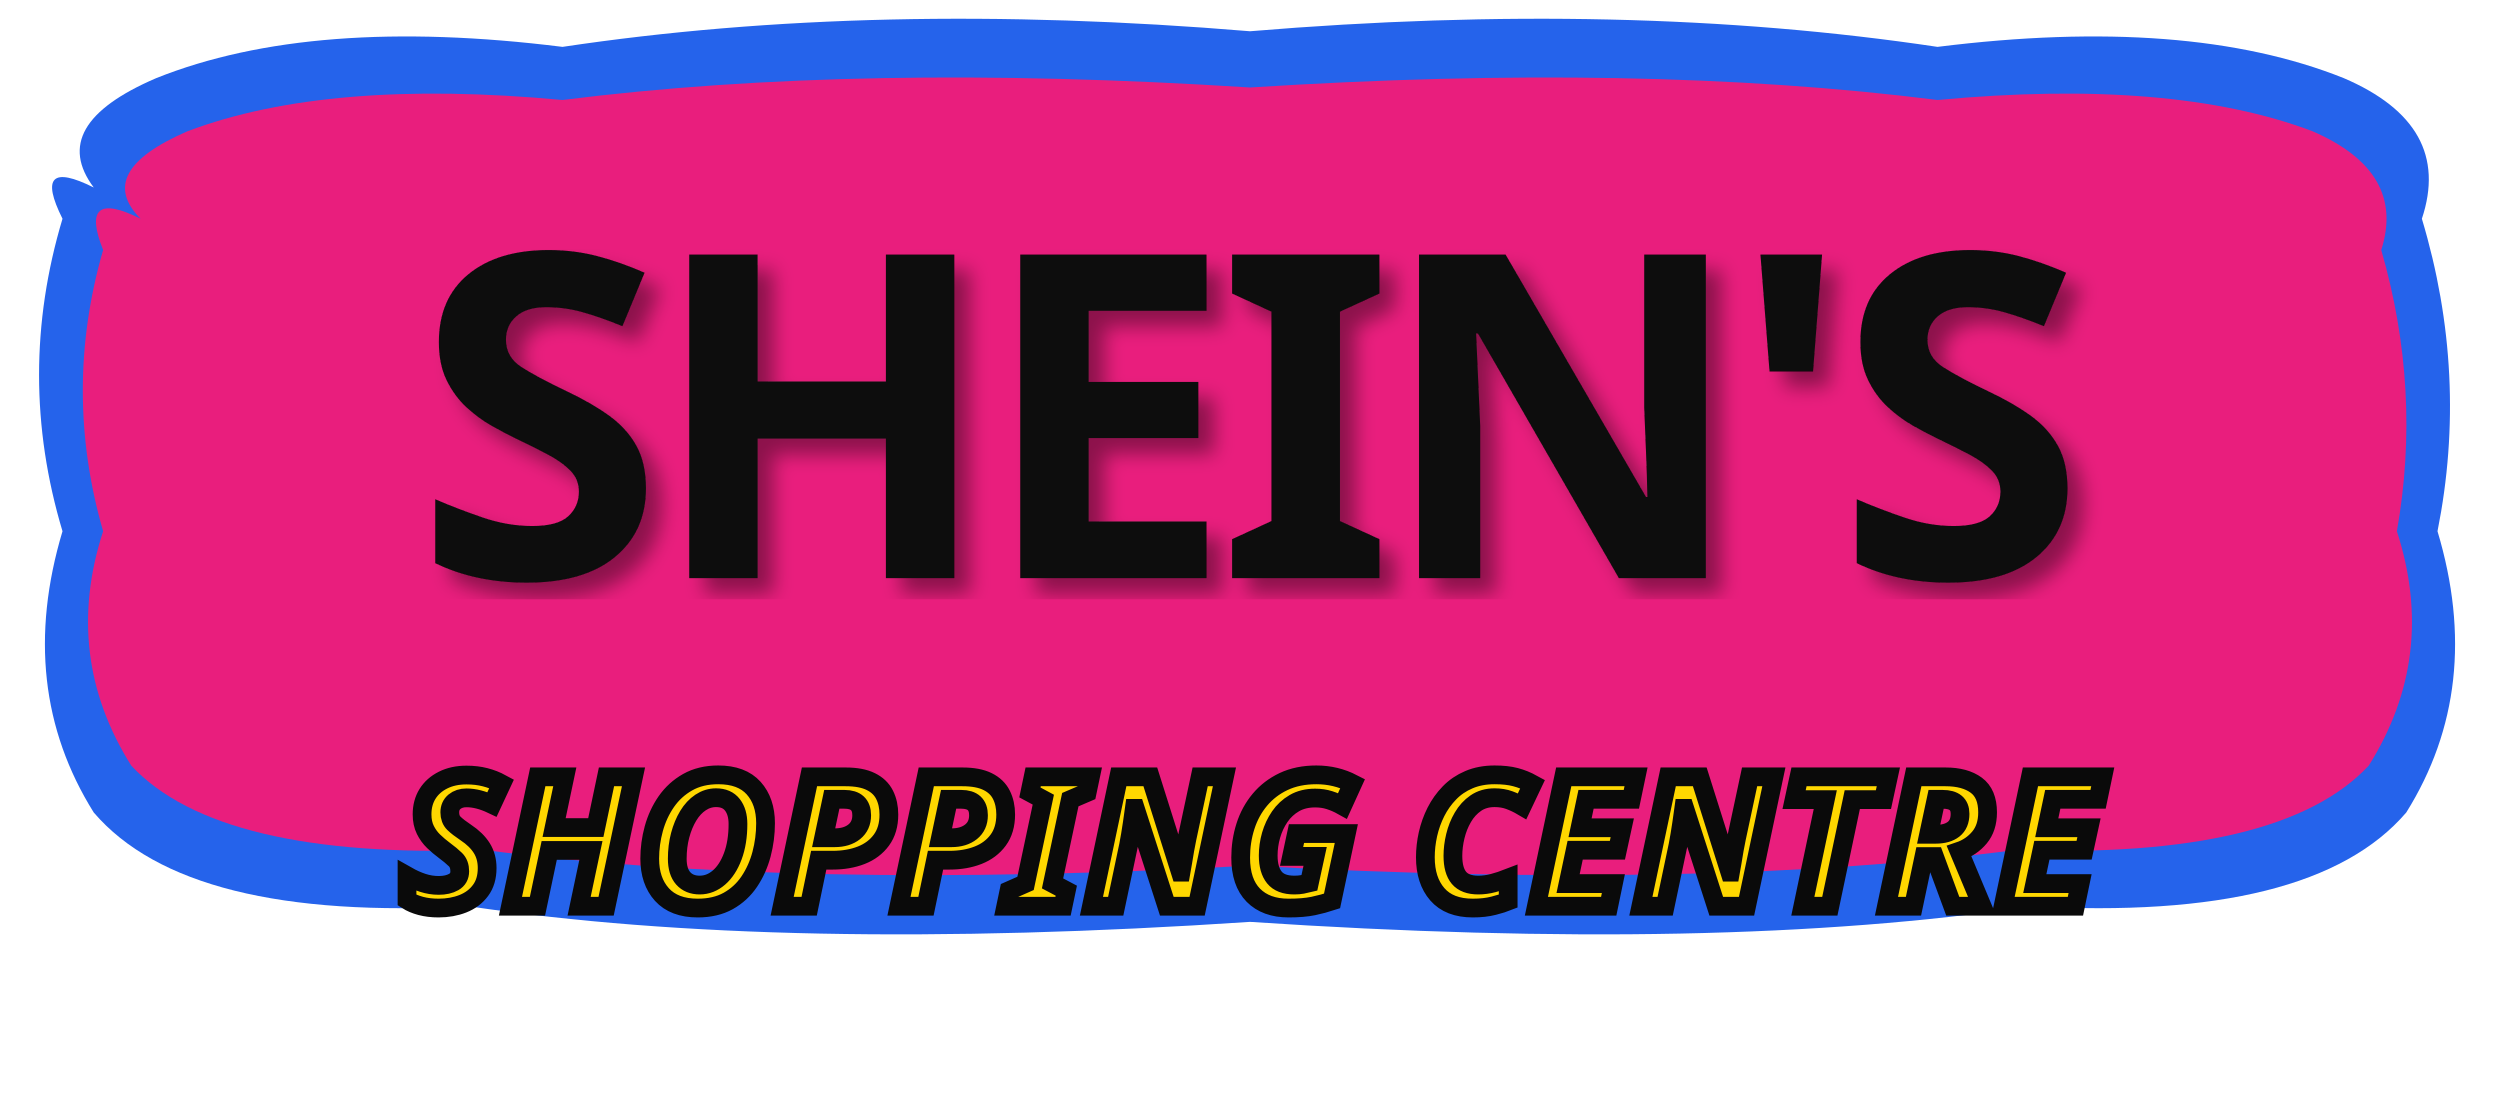
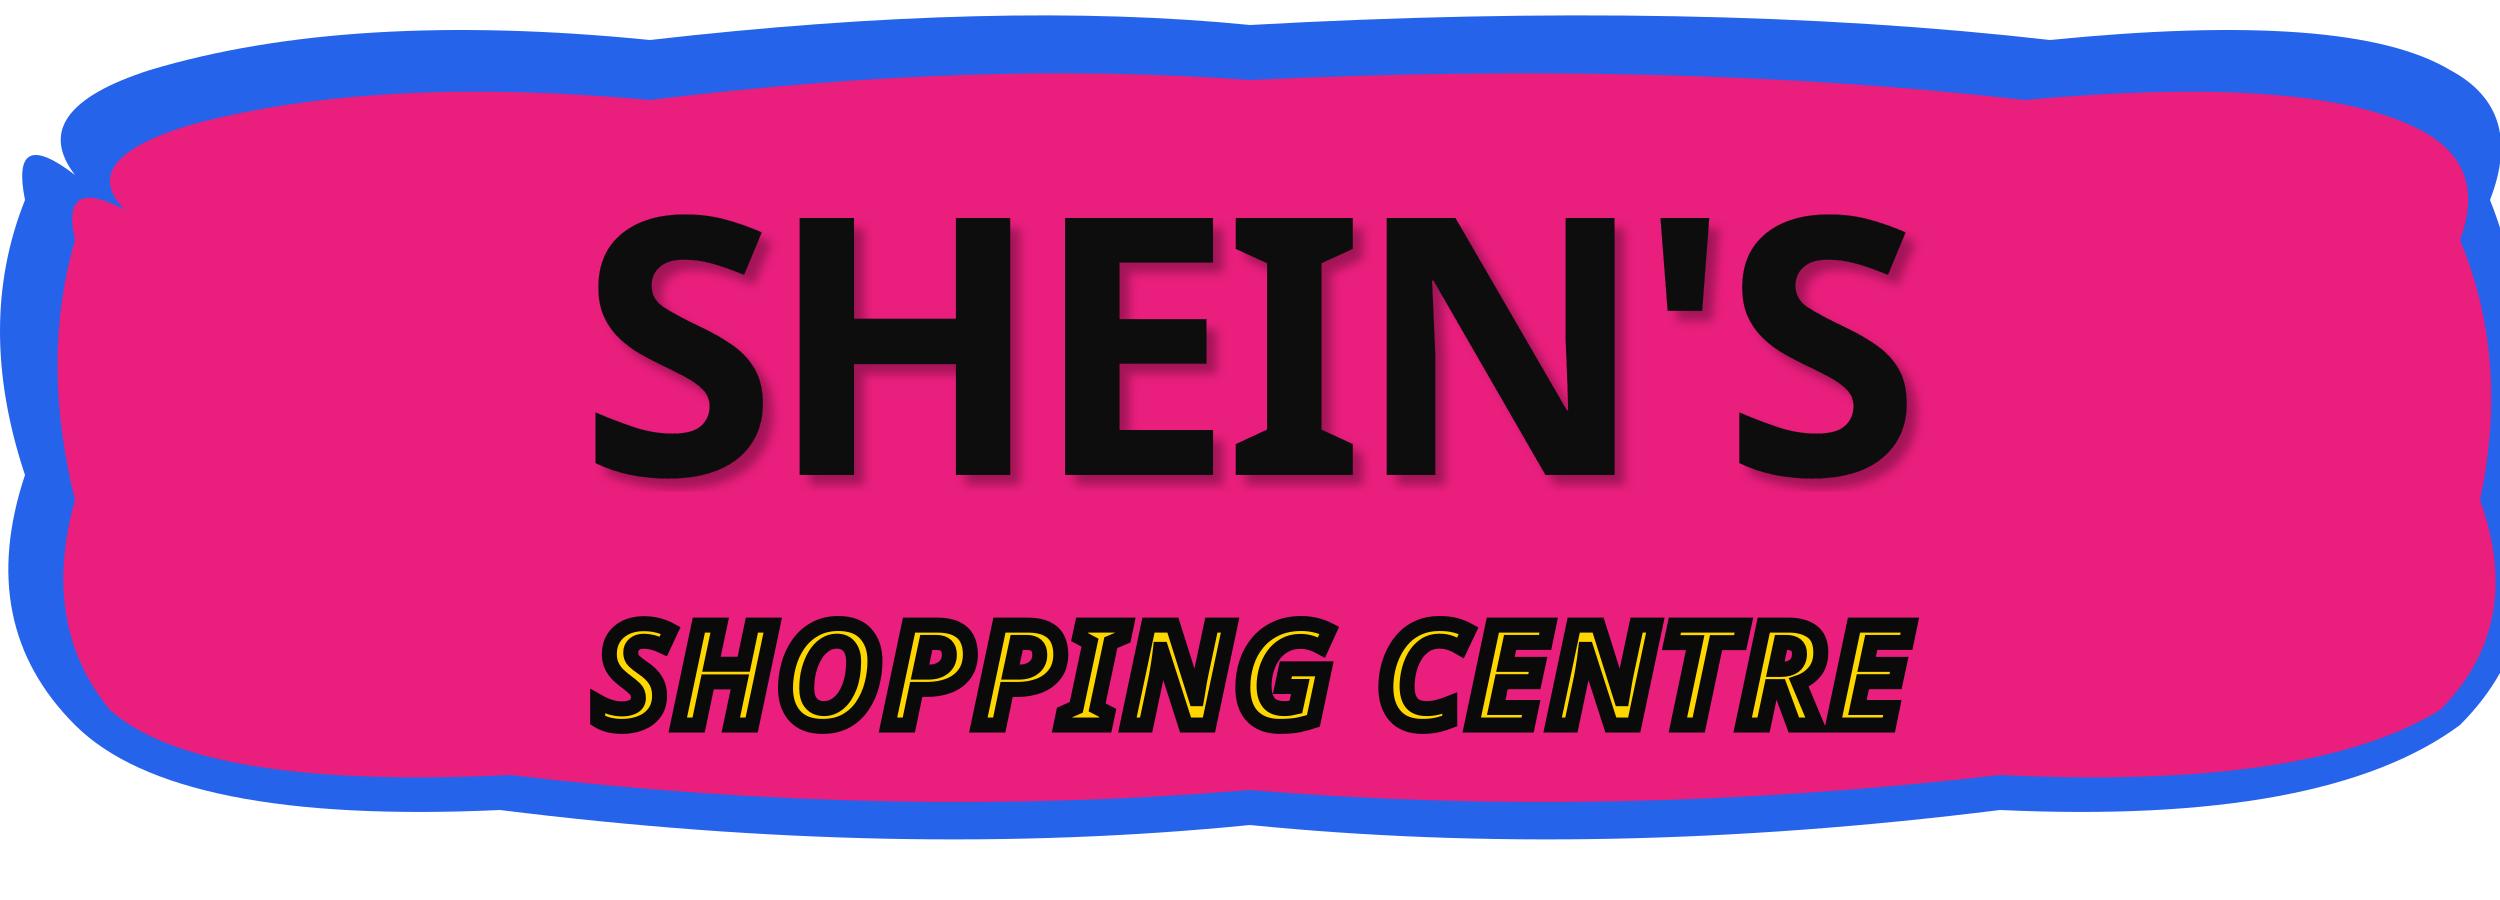
- <svg xmlns="http://www.w3.org/2000/svg" viewBox="0 0 800 350" width="800" height="350">
+ <svg xmlns="http://www.w3.org/2000/svg" viewBox="0 0 500 180" width="500" height="180">
  <defs>
    <filter id="shadow" x="-5%" y="-5%" width="110%" height="110%">
-       <feDropShadow dx="5" dy="5" stdDeviation="3" flood-color="#000" flood-opacity="0.4" />
+       <feDropShadow dx="2" dy="2" stdDeviation="1" flood-color="#000" flood-opacity="0.3" />
    </filter>
  </defs>
-   <path id="pink-blob" d="M30 60            Q15 40 50 25            Q100 5 180 15            Q280 0 400 10            Q520 0 620 15            Q700 5 750 25            Q785 40 775 70            Q790 120 780 170            Q795 220 770 260            Q740 295 650 290            Q550 305 400 295            Q250 305 150 290            Q60 295 30 260            Q5 220 20 170            Q5 120 20 70            Q10 50 30 60 Z" fill="#2563EB" stroke="none" />
-   <path id="pink-fill" d="M45 70            Q30 55 60 42            Q105 25 180 32            Q275 20 400 28            Q525 20 620 32            Q695 25 740 42            Q770 55 762 80            Q775 125 767 170            Q780 210 758 245            Q730 275 645 272            Q545 285 400 277            Q255 285 155 272            Q70 275 42 245            Q20 210 33 170            Q20 125 33 80            Q25 60 45 70 Z" fill="#E91E7D" stroke="none" />
-   <text x="400" y="185" text-anchor="middle" font-family="'Arial Black', 'Helvetica Black', sans-serif" font-size="145" font-weight="900" fill="#0a0a0a" filter="url(#shadow)" letter-spacing="-5">SHEIN'S</text>
-   <text x="400" y="290" text-anchor="middle" font-family="'Arial Black', 'Helvetica Black', sans-serif" font-size="58" font-weight="900" font-style="italic" stroke="#0a0a0a" stroke-width="6" fill="#FFD700" letter-spacing="2">SHOPPING CENTRE</text>
+   <path id="blue-outline" d="M15 35            Q5 22 30 14            Q70 2 130 8            Q200 0 250 5            Q340 0 410 8            Q470 2 490 14            Q505 22 498 40            Q508 65 502 95            Q512 125 492 145            Q465 165 400 162            Q320 172 250 165            Q180 172 100 162            Q35 165 15 145            Q-5 125 5 95            Q-5 65 5 40            Q2 25 15 35 Z" fill="#2563EB" stroke="none" />
+   <path id="pink-fill" d="M25 42            Q15 32 38 25            Q75 15 130 20            Q195 12 250 16            Q335 12 405 20            Q460 15 482 25            Q498 32 492 48            Q502 72 496 100            Q505 125 488 142            Q462 158 400 155            Q322 164 250 158            Q178 164 102 155            Q40 158 22 142            Q8 125 15 100            Q8 72 15 48            Q12 35 25 42 Z" fill="#E91E7D" stroke="none" />
+   <text x="250" y="95" text-anchor="middle" font-family="'Arial Black', Impact, sans-serif" font-size="72" font-weight="900" fill="#0a0a0a" filter="url(#shadow)" letter-spacing="-2">SHEIN'S</text>
+   <text x="250" y="145" text-anchor="middle" font-family="'Arial Black', Impact, sans-serif" font-size="28" font-weight="900" font-style="italic" stroke="#0a0a0a" stroke-width="3" fill="#FFD700" letter-spacing="1">SHOPPING CENTRE</text>
</svg>
